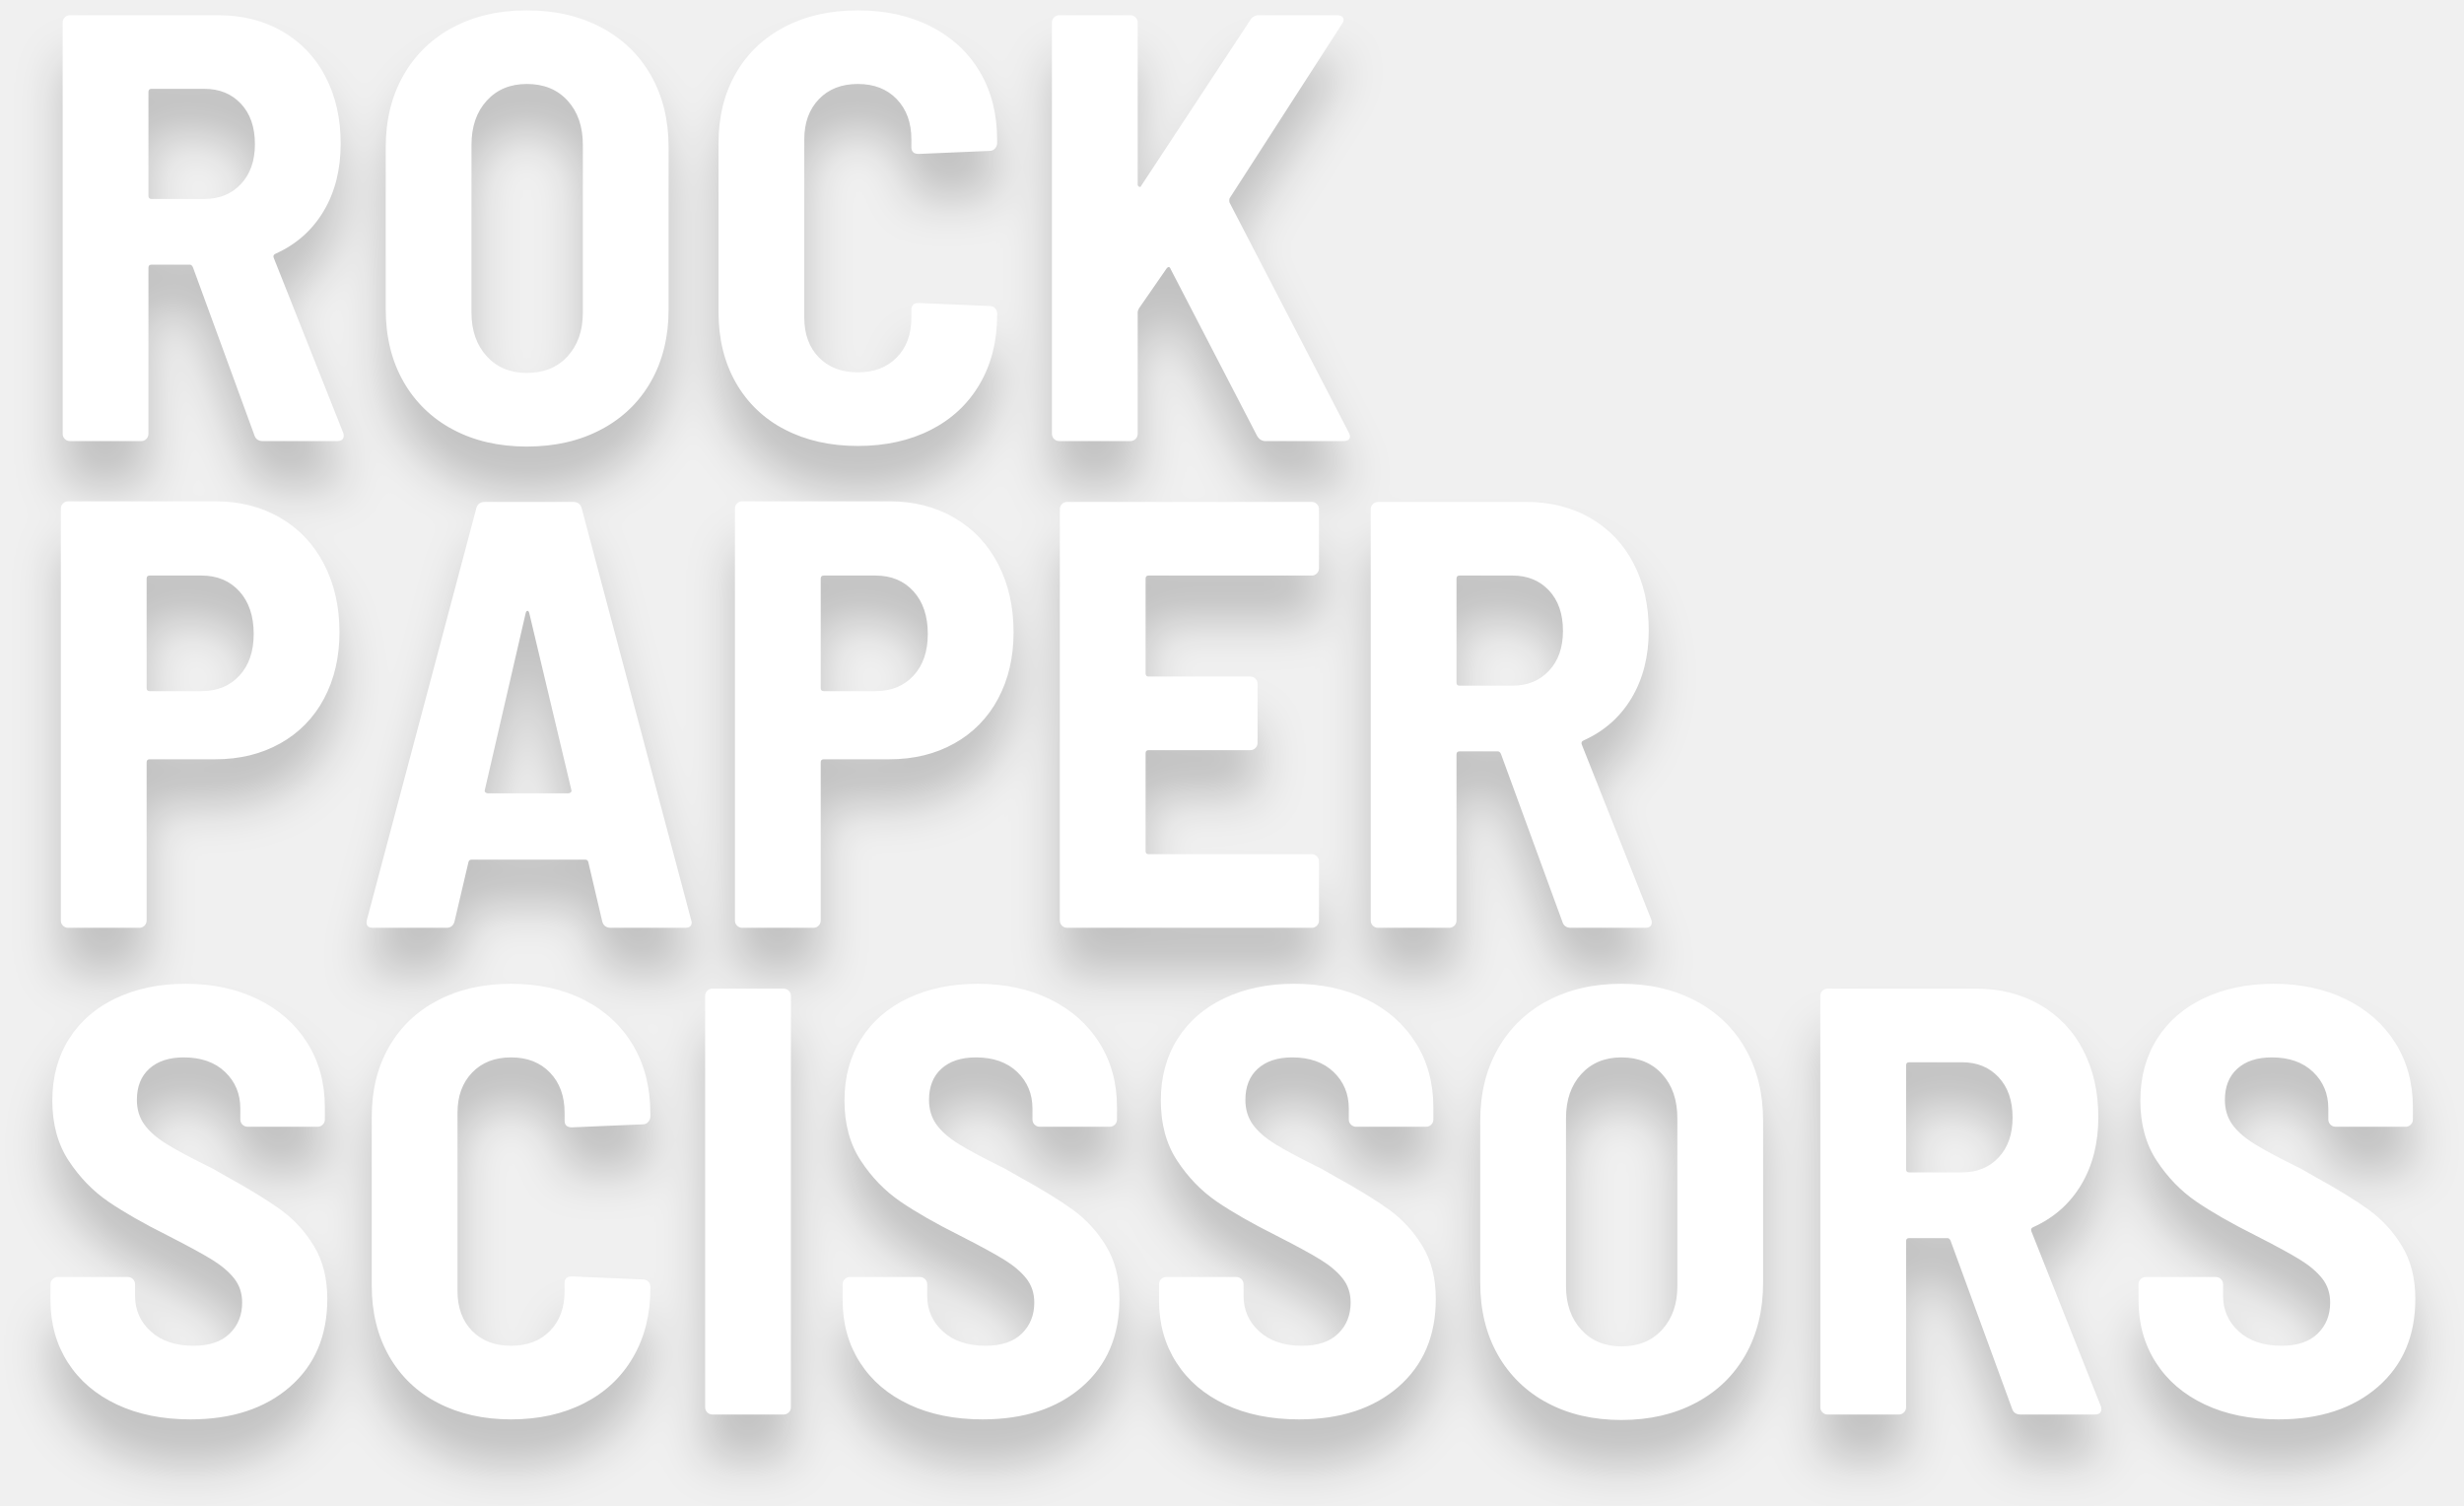
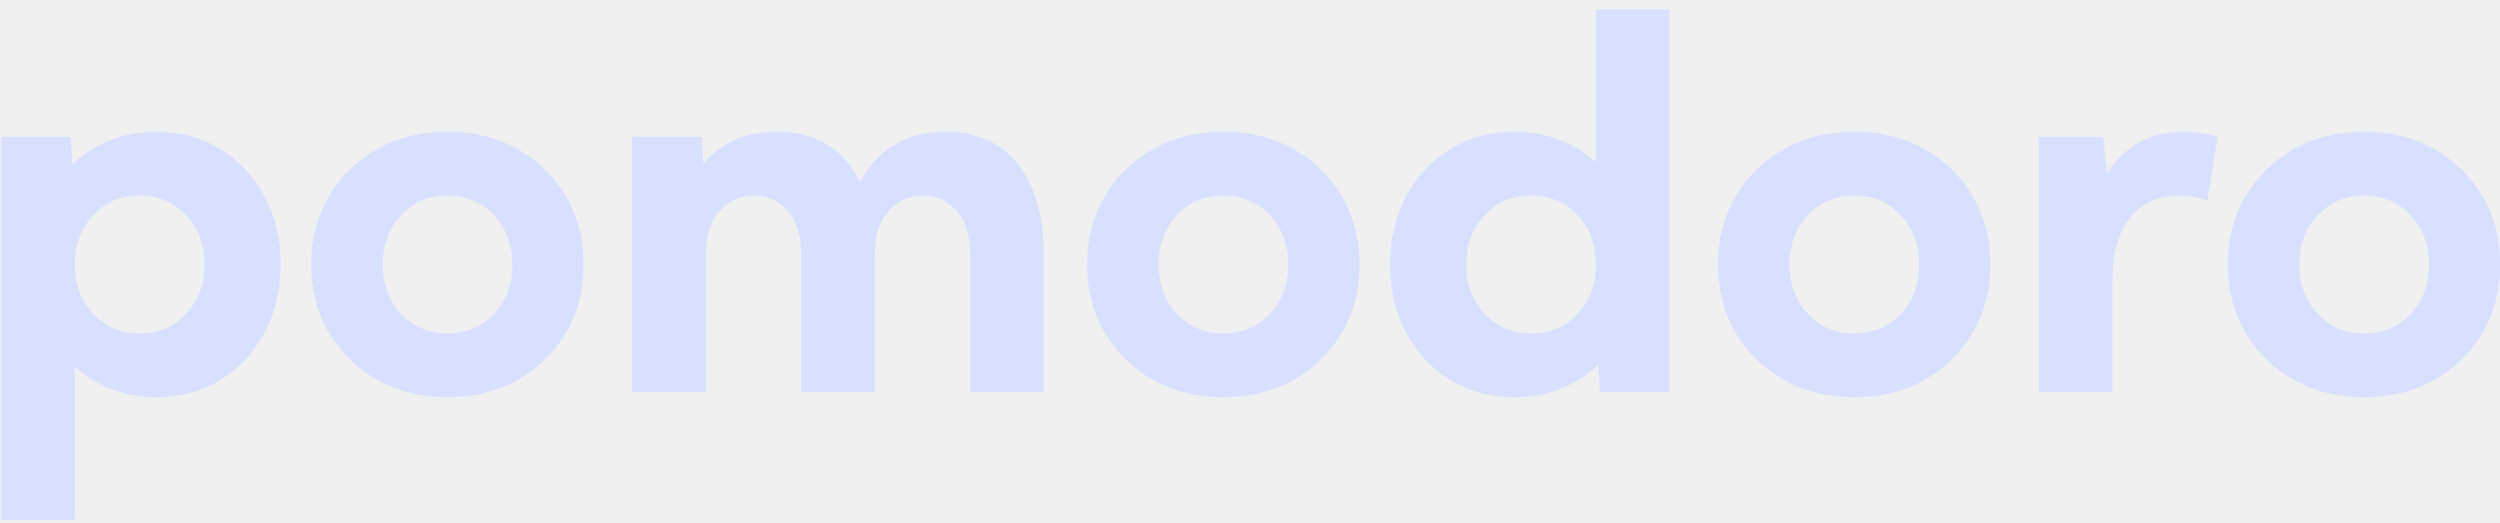
- <svg xmlns="http://www.w3.org/2000/svg" xmlns:xlink="http://www.w3.org/1999/xlink" width="162" height="99">
-   <defs>
-     <filter id="a" width="107.7%" height="112.9%" x="-3.9%" y="-3.2%" filterUnits="objectBoundingBox">
-       <feOffset dy="3" in="SourceAlpha" result="shadowOffsetOuter1" />
-       <feGaussianBlur in="shadowOffsetOuter1" result="shadowBlurOuter1" stdDeviation="1.5" />
-       <feColorMatrix in="shadowBlurOuter1" values="0 0 0 0 0 0 0 0 0 0 0 0 0 0 0 0 0 0 0.197 0" />
-     </filter>
-     <path id="b" d="M39.28 56a.463.463 0 00.34-.14.463.463 0 00.14-.34V44.6c0-.133.067-.2.2-.2h2.52c.08 0 .147.053.2.16l4.04 11.04c.08.267.267.4.56.4h4.88c.293 0 .44-.12.44-.36a.445.445 0 00-.04-.2L48 43.96c-.053-.133-.013-.227.12-.28 1.36-.613 2.413-1.547 3.16-2.8.747-1.253 1.12-2.733 1.12-4.44 0-1.653-.333-3.12-1-4.4a7.203 7.203 0 00-2.84-2.98c-1.227-.707-2.627-1.06-4.2-1.06H34.6a.463.463 0 00-.34.14.463.463 0 00-.14.34v27.04c0 .133.047.247.14.34.093.093.207.14.34.14h4.68zm4.16-15.92h-3.48c-.133 0-.2-.067-.2-.2v-6.84c0-.133.067-.2.2-.2h3.48c.987 0 1.787.327 2.4.98s.92 1.54.92 2.66c0 1.093-.307 1.967-.92 2.62s-1.413.98-2.4.98zm21.2 16.28c1.84 0 3.467-.373 4.88-1.12 1.413-.747 2.507-1.8 3.28-3.16.773-1.36 1.16-2.947 1.16-4.76V36.68c0-1.787-.387-3.36-1.16-4.72-.773-1.36-1.867-2.413-3.28-3.16-1.413-.747-3.04-1.12-4.88-1.12-1.84 0-3.46.373-4.86 1.12a8.003 8.003 0 00-3.26 3.16c-.773 1.36-1.16 2.933-1.16 4.72v10.64c0 1.813.387 3.4 1.16 4.76a8.003 8.003 0 003.26 3.16c1.4.747 3.02 1.12 4.86 1.12zm0-4.84c-1.093 0-1.973-.367-2.64-1.1-.667-.733-1-1.687-1-2.86V36.52c0-1.2.333-2.167 1-2.9.667-.733 1.547-1.1 2.64-1.1 1.12 0 2.013.367 2.68 1.1.667.733 1 1.7 1 2.9v11.04c0 1.173-.333 2.127-1 2.86-.667.733-1.56 1.1-2.68 1.1zm21.76 4.8c1.813 0 3.413-.353 4.8-1.06 1.387-.707 2.46-1.713 3.22-3.02.76-1.307 1.14-2.813 1.14-4.52v-.12a.463.463 0 00-.14-.34.463.463 0 00-.34-.14l-4.68-.2c-.32 0-.48.147-.48.44v.52c0 1.093-.32 1.967-.96 2.62-.64.653-1.493.98-2.56.98s-1.92-.327-2.56-.98c-.64-.653-.96-1.527-.96-2.62V36.16c0-1.093.32-1.973.96-2.64.64-.667 1.493-1 2.56-1s1.92.333 2.56 1c.64.667.96 1.547.96 2.64v.52c0 .293.16.44.48.44l4.68-.2a.436.436 0 00.34-.16.533.533 0 00.14-.36v-.2c0-1.707-.38-3.2-1.14-4.48-.76-1.28-1.833-2.273-3.22-2.98-1.387-.707-2.987-1.06-4.8-1.06-1.813 0-3.413.36-4.8 1.08-1.387.72-2.46 1.74-3.22 3.06-.76 1.32-1.14 2.847-1.14 4.58v11.12c0 1.76.38 3.307 1.14 4.64a7.716 7.716 0 003.22 3.08c1.387.72 2.987 1.08 4.8 1.08zm17.92-.32a.463.463 0 00.34-.14.463.463 0 00.14-.34v-8c0-.053.027-.133.08-.24l1.8-2.6c.053-.08.107-.12.16-.12.053 0 .093.04.12.12l5.68 10.96c.133.24.32.36.56.36h5.12c.293 0 .44-.107.44-.32a.614.614 0 00-.08-.24l-7.84-15.12a.498.498 0 010-.28l7.4-11.48c.107-.16.127-.293.06-.4-.067-.107-.193-.16-.38-.16h-5.16a.627.627 0 00-.56.32l-7.16 10.88c-.027.08-.073.107-.14.08-.067-.027-.1-.08-.1-.16V28.48a.463.463 0 00-.14-.34.463.463 0 00-.34-.14h-4.68a.463.463 0 00-.34.14.463.463 0 00-.14.34v27.04c0 .133.047.247.14.34.093.093.207.14.34.14h4.68zM39.16 88a.463.463 0 00.34-.14.463.463 0 00.14-.34v-10.4c0-.133.067-.2.2-.2h4.32c1.6 0 3.02-.347 4.26-1.04a7.197 7.197 0 002.88-2.94c.68-1.267 1.02-2.727 1.02-4.38 0-1.68-.34-3.173-1.02-4.48-.68-1.307-1.64-2.32-2.88-3.04-1.24-.72-2.66-1.08-4.26-1.08h-9.68a.463.463 0 00-.34.14.463.463 0 00-.14.34v27.08c0 .133.047.247.14.34.093.093.207.14.34.14h4.68zm4.08-15.56h-3.4c-.133 0-.2-.067-.2-.2v-7.2c0-.133.067-.2.2-.2h3.4c1.04 0 1.873.347 2.5 1.04.627.693.94 1.627.94 2.8 0 1.147-.313 2.06-.94 2.74-.627.68-1.46 1.02-2.5 1.02zM59.36 88c.267 0 .44-.133.52-.4l.92-3.92c.027-.107.093-.16.2-.16h7.48c.107 0 .173.053.2.16l.92 3.92c.08.267.267.4.56.4h4.88c.293 0 .44-.12.44-.36l-.04-.16-7.2-27.08c-.08-.267-.267-.4-.56-.4h-5.8c-.293 0-.48.133-.56.4l-7.2 27.08c-.08.347.053.52.4.52h4.84zm8-8.84h-5.28a.266.266 0 01-.16-.06c-.053-.04-.067-.1-.04-.18l2.68-11.6c.027-.107.067-.16.12-.16.053 0 .093.053.12.16l2.76 11.6c.027.08.013.14-.04.18a.266.266 0 01-.16.06zM83.48 88a.463.463 0 00.34-.14.463.463 0 00.14-.34v-10.4c0-.133.067-.2.2-.2h4.32c1.6 0 3.02-.347 4.26-1.04a7.197 7.197 0 002.88-2.94c.68-1.267 1.02-2.727 1.02-4.38 0-1.68-.34-3.173-1.02-4.48-.68-1.307-1.64-2.32-2.88-3.04-1.24-.72-2.66-1.08-4.26-1.08H78.8a.463.463 0 00-.34.14.463.463 0 00-.14.34v27.08c0 .133.047.247.14.34.093.093.207.14.34.14h4.68zm4.08-15.56h-3.4c-.133 0-.2-.067-.2-.2v-7.2c0-.133.067-.2.2-.2h3.4c1.04 0 1.873.347 2.5 1.04.627.693.94 1.627.94 2.8 0 1.147-.313 2.06-.94 2.74-.627.68-1.46 1.02-2.5 1.02zM116.24 88a.463.463 0 00.34-.14.463.463 0 00.14-.34v-3.88a.463.463 0 00-.14-.34.463.463 0 00-.34-.14h-10.72c-.133 0-.2-.067-.2-.2v-6.44c0-.133.067-.2.2-.2h6.68a.463.463 0 00.34-.14.463.463 0 00.14-.34v-3.88a.463.463 0 00-.14-.34.463.463 0 00-.34-.14h-6.68c-.133 0-.2-.067-.2-.2v-6.24c0-.133.067-.2.2-.2h10.72a.463.463 0 00.34-.14.463.463 0 00.14-.34v-3.88a.463.463 0 00-.14-.34.463.463 0 00-.34-.14h-16.08a.463.463 0 00-.34.14.463.463 0 00-.14.34v27.04c0 .133.047.247.14.34.093.093.207.14.34.14h16.08zm9.04 0a.463.463 0 00.34-.14.463.463 0 00.14-.34V76.6c0-.133.067-.2.2-.2h2.52c.08 0 .147.053.2.16l4.04 11.04c.08.267.267.4.56.4h4.88c.293 0 .44-.12.44-.36a.445.445 0 00-.04-.2L134 75.96c-.053-.133-.013-.227.12-.28 1.36-.613 2.413-1.547 3.16-2.8.747-1.253 1.12-2.733 1.12-4.44 0-1.653-.333-3.12-1-4.4a7.203 7.203 0 00-2.84-2.98c-1.227-.707-2.627-1.06-4.2-1.06h-9.76a.463.463 0 00-.34.14.463.463 0 00-.14.34v27.04c0 .133.047.247.14.34.093.093.207.14.34.14h4.68zm4.16-15.92h-3.48c-.133 0-.2-.067-.2-.2v-6.84c0-.133.067-.2.2-.2h3.48c.987 0 1.787.327 2.4.98s.92 1.54.92 2.66c0 1.093-.307 1.967-.92 2.62s-1.413.98-2.4.98zm-86.92 48.24c2.72 0 4.9-.713 6.54-2.14 1.64-1.427 2.46-3.353 2.46-5.78 0-1.36-.293-2.52-.88-3.48a8.124 8.124 0 00-2.18-2.38c-.867-.627-2.073-1.367-3.62-2.22l-.84-.48c-1.36-.667-2.373-1.207-3.04-1.62-.667-.413-1.16-.847-1.48-1.3-.32-.453-.48-.987-.48-1.6 0-.88.273-1.567.82-2.06.547-.493 1.3-.74 2.26-.74 1.147 0 2.053.32 2.72.96.667.64 1 1.44 1 2.4v.72c0 .133.047.247.14.34.093.093.207.14.34.14h4.6a.463.463 0 00.34-.14.463.463 0 00.14-.34v-.8c0-1.6-.387-3.013-1.16-4.24-.773-1.227-1.853-2.18-3.24-2.86-1.387-.68-2.973-1.02-4.76-1.02-1.707 0-3.227.313-4.56.94-1.333.627-2.367 1.52-3.1 2.68-.733 1.16-1.1 2.513-1.1 4.06 0 1.547.36 2.867 1.08 3.96.72 1.093 1.587 1.987 2.6 2.68 1.013.693 2.32 1.44 3.92 2.24 1.307.667 2.273 1.193 2.9 1.58.627.387 1.113.8 1.46 1.24.347.44.52.967.52 1.58 0 .827-.273 1.507-.82 2.04-.547.533-1.34.8-2.38.8-1.173 0-2.107-.313-2.8-.94-.693-.627-1.04-1.407-1.04-2.34v-.76a.463.463 0 00-.14-.34.463.463 0 00-.34-.14h-4.6a.463.463 0 00-.34.14.463.463 0 00-.14.34v1.04c0 1.547.38 2.913 1.14 4.1.76 1.187 1.833 2.107 3.22 2.76 1.387.653 3 .98 4.84.98zm21.08 0c1.813 0 3.413-.353 4.8-1.06 1.387-.707 2.46-1.713 3.22-3.02.76-1.307 1.14-2.813 1.14-4.52v-.12a.463.463 0 00-.14-.34.463.463 0 00-.34-.14l-4.68-.2c-.32 0-.48.147-.48.44v.52c0 1.093-.32 1.967-.96 2.62-.64.653-1.493.98-2.56.98s-1.92-.327-2.56-.98c-.64-.653-.96-1.527-.96-2.62v-11.72c0-1.093.32-1.973.96-2.64.64-.667 1.493-1 2.56-1s1.92.333 2.56 1c.64.667.96 1.547.96 2.64v.52c0 .293.16.44.48.44l4.68-.2a.436.436 0 00.34-.16.533.533 0 00.14-.36v-.2c0-1.707-.38-3.2-1.14-4.48-.76-1.28-1.833-2.273-3.22-2.98-1.387-.707-2.987-1.06-4.8-1.06-1.813 0-3.413.36-4.8 1.08-1.387.72-2.46 1.74-3.22 3.06-.76 1.32-1.14 2.847-1.14 4.58v11.12c0 1.76.38 3.307 1.14 4.64a7.716 7.716 0 003.22 3.08c1.387.72 2.987 1.08 4.8 1.08zm17.92-.32a.463.463 0 00.34-.14.463.463 0 00.14-.34V92.48a.463.463 0 00-.14-.34.463.463 0 00-.34-.14h-4.68a.463.463 0 00-.34.14.463.463 0 00-.14.34v27.04c0 .133.047.247.14.34.093.093.207.14.34.14h4.68zm13.08.32c2.72 0 4.9-.713 6.54-2.14 1.64-1.427 2.46-3.353 2.46-5.78 0-1.36-.293-2.52-.88-3.48a8.124 8.124 0 00-2.18-2.38c-.867-.627-2.073-1.367-3.62-2.22l-.84-.48c-1.36-.667-2.373-1.207-3.04-1.62-.667-.413-1.16-.847-1.48-1.3-.32-.453-.48-.987-.48-1.6 0-.88.273-1.567.82-2.06.547-.493 1.3-.74 2.26-.74 1.147 0 2.053.32 2.72.96.667.64 1 1.44 1 2.4v.72c0 .133.047.247.14.34.093.093.207.14.34.14h4.6a.463.463 0 00.34-.14.463.463 0 00.14-.34v-.8c0-1.6-.387-3.013-1.16-4.24-.773-1.227-1.853-2.18-3.24-2.86-1.387-.68-2.973-1.02-4.76-1.02-1.707 0-3.227.313-4.56.94-1.333.627-2.367 1.52-3.1 2.68-.733 1.16-1.1 2.513-1.1 4.06 0 1.547.36 2.867 1.08 3.96.72 1.093 1.587 1.987 2.6 2.68 1.013.693 2.32 1.44 3.92 2.24 1.307.667 2.273 1.193 2.9 1.58.627.387 1.113.8 1.46 1.24.347.44.52.967.52 1.58 0 .827-.273 1.507-.82 2.04-.547.533-1.34.8-2.38.8-1.173 0-2.107-.313-2.8-.94-.693-.627-1.04-1.407-1.04-2.34v-.76a.463.463 0 00-.14-.34.463.463 0 00-.34-.14h-4.6a.463.463 0 00-.34.14.463.463 0 00-.14.34v1.04c0 1.547.38 2.913 1.14 4.1.76 1.187 1.833 2.107 3.22 2.76 1.387.653 3 .98 4.84.98zm20.8 0c2.72 0 4.9-.713 6.54-2.14 1.64-1.427 2.46-3.353 2.46-5.78 0-1.36-.293-2.52-.88-3.48a8.124 8.124 0 00-2.18-2.38c-.867-.627-2.073-1.367-3.62-2.22l-.84-.48c-1.36-.667-2.373-1.207-3.04-1.62-.667-.413-1.16-.847-1.48-1.3-.32-.453-.48-.987-.48-1.6 0-.88.273-1.567.82-2.06.547-.493 1.3-.74 2.26-.74 1.147 0 2.053.32 2.72.96.667.64 1 1.44 1 2.4v.72c0 .133.047.247.14.34.093.093.207.14.34.14h4.6a.463.463 0 00.34-.14.463.463 0 00.14-.34v-.8c0-1.6-.387-3.013-1.16-4.24-.773-1.227-1.853-2.18-3.24-2.86-1.387-.68-2.973-1.02-4.76-1.02-1.707 0-3.227.313-4.56.94-1.333.627-2.367 1.52-3.1 2.68-.733 1.16-1.1 2.513-1.1 4.06 0 1.547.36 2.867 1.08 3.96.72 1.093 1.587 1.987 2.6 2.68 1.013.693 2.32 1.44 3.92 2.24 1.307.667 2.273 1.193 2.9 1.58.627.387 1.113.8 1.46 1.24.347.44.52.967.52 1.58 0 .827-.273 1.507-.82 2.04-.547.533-1.34.8-2.38.8-1.173 0-2.107-.313-2.8-.94-.693-.627-1.04-1.407-1.04-2.34v-.76a.463.463 0 00-.14-.34.463.463 0 00-.34-.14h-4.6a.463.463 0 00-.34.14.463.463 0 00-.14.34v1.04c0 1.547.38 2.913 1.14 4.1.76 1.187 1.833 2.107 3.22 2.76 1.387.653 3 .98 4.84.98zm21.2.04c1.84 0 3.467-.373 4.88-1.12 1.413-.747 2.507-1.8 3.28-3.16.773-1.36 1.16-2.947 1.16-4.76v-10.64c0-1.787-.387-3.36-1.16-4.72-.773-1.36-1.867-2.413-3.28-3.16-1.413-.747-3.04-1.12-4.88-1.12-1.84 0-3.46.373-4.86 1.12a8.003 8.003 0 00-3.26 3.16c-.773 1.36-1.16 2.933-1.16 4.72v10.64c0 1.813.387 3.4 1.16 4.76a8.003 8.003 0 003.26 3.16c1.4.747 3.02 1.12 4.86 1.12zm0-4.84c-1.093 0-1.973-.367-2.64-1.1-.667-.733-1-1.687-1-2.86v-11.04c0-1.2.333-2.167 1-2.9.667-.733 1.547-1.1 2.64-1.1 1.12 0 2.013.367 2.68 1.1.667.733 1 1.7 1 2.9v11.04c0 1.173-.333 2.127-1 2.86-.667.733-1.56 1.1-2.68 1.1zm18.24 4.48a.463.463 0 00.34-.14.463.463 0 00.14-.34V108.6c0-.133.067-.2.2-.2h2.52c.08 0 .147.053.2.16l4.04 11.04c.08.267.267.4.56.4h4.88c.293 0 .44-.12.44-.36a.445.445 0 00-.04-.2l-4.56-11.48c-.053-.133-.013-.227.12-.28 1.36-.613 2.413-1.547 3.16-2.8.747-1.253 1.12-2.733 1.12-4.44 0-1.653-.333-3.12-1-4.4a7.203 7.203 0 00-2.84-2.98c-1.227-.707-2.627-1.06-4.2-1.06h-9.76a.463.463 0 00-.34.14.463.463 0 00-.14.34v27.04c0 .133.047.247.14.34.093.093.207.14.34.14h4.68zm4.16-15.92h-3.48c-.133 0-.2-.067-.2-.2v-6.84c0-.133.067-.2.2-.2H159c.987 0 1.787.327 2.4.98s.92 1.54.92 2.66c0 1.093-.307 1.967-.92 2.62s-1.413.98-2.4.98zm20.8 16.24c2.72 0 4.9-.713 6.54-2.14 1.64-1.427 2.46-3.353 2.46-5.78 0-1.36-.293-2.52-.88-3.48a8.124 8.124 0 00-2.18-2.38c-.867-.627-2.073-1.367-3.62-2.22l-.84-.48c-1.36-.667-2.373-1.207-3.04-1.62-.667-.413-1.16-.847-1.48-1.3-.32-.453-.48-.987-.48-1.6 0-.88.273-1.567.82-2.06.547-.493 1.3-.74 2.26-.74 1.147 0 2.053.32 2.72.96.667.64 1 1.44 1 2.4v.72c0 .133.047.247.14.34.093.093.207.14.34.14h4.6a.463.463 0 00.34-.14.463.463 0 00.14-.34v-.8c0-1.6-.387-3.013-1.16-4.24-.773-1.227-1.853-2.18-3.24-2.86-1.387-.68-2.973-1.02-4.76-1.02-1.707 0-3.227.313-4.56.94-1.333.627-2.367 1.52-3.1 2.68-.733 1.16-1.1 2.513-1.1 4.06 0 1.547.36 2.867 1.08 3.96.72 1.093 1.587 1.987 2.6 2.68 1.013.693 2.32 1.44 3.92 2.24 1.307.667 2.273 1.193 2.9 1.58.627.387 1.113.8 1.46 1.24.347.44.52.967.52 1.58 0 .827-.273 1.507-.82 2.04-.547.533-1.34.8-2.38.8-1.173 0-2.107-.313-2.8-.94-.693-.627-1.04-1.407-1.04-2.34v-.76a.463.463 0 00-.14-.34.463.463 0 00-.34-.14h-4.6a.463.463 0 00-.34.14.463.463 0 00-.14.34v1.04c0 1.547.38 2.913 1.14 4.1.76 1.187 1.833 2.107 3.22 2.76 1.387.653 3 .98 4.84.98z" />
-   </defs>
-   <g fill="none" transform="translate(-30 -27)">
-     <use fill="#000" filter="url(#a)" xlink:href="#b" />
-     <use fill="#FFF" xlink:href="#b" />
-   </g>
+ <svg xmlns="http://www.w3.org/2000/svg" width="153" height="32">
+   <path fill="#D7E0FF" d="M4.578 31.813v-9.36a7.383 7.383 0 004.984 1.86c1.47 0 2.777-.352 3.922-1.055 1.146-.703 2.047-1.667 2.704-2.89.656-1.225.984-2.618.984-4.18 0-1.563-.328-2.956-.985-4.18-.656-1.224-1.557-2.188-2.703-2.89-1.145-.704-2.453-1.056-3.921-1.056-1.01 0-1.954.175-2.829.524a6.985 6.985 0 00-2.296 1.476l-.11-1.687H.078v23.438h4.5zm3.969-11.407c-1.146 0-2.094-.4-2.844-1.203-.75-.802-1.125-1.807-1.125-3.015 0-1.209.375-2.214 1.125-3.016s1.698-1.203 2.844-1.203 2.094.4 2.844 1.203c.75.802 1.125 1.807 1.125 3.015 0 1.209-.375 2.214-1.125 3.016s-1.698 1.203-2.844 1.203zm18.844 3.907c1.604 0 3.03-.352 4.28-1.055a7.85 7.85 0 002.962-2.89c.724-1.225 1.086-2.618 1.086-4.18 0-1.563-.362-2.956-1.086-4.18a7.85 7.85 0 00-2.961-2.89c-1.25-.704-2.677-1.056-4.281-1.056-1.605 0-3.034.352-4.29 1.055a7.834 7.834 0 00-2.968 2.89c-.724 1.225-1.086 2.618-1.086 4.18 0 1.563.362 2.956 1.086 4.18a7.834 7.834 0 002.969 2.89c1.255.704 2.684 1.055 4.289 1.055zm0-3.907c-1.146 0-2.094-.4-2.844-1.203-.75-.802-1.125-1.807-1.125-3.015 0-1.209.375-2.214 1.125-3.016s1.698-1.203 2.844-1.203c1.145 0 2.093.4 2.843 1.203.75.802 1.125 1.807 1.125 3.015 0 1.209-.375 2.214-1.125 3.016s-1.698 1.203-2.843 1.203zM43.188 24v-8.297c0-1.24.286-2.172.859-2.797s1.266-.937 2.078-.937c.802 0 1.487.302 2.055.906.567.604.851 1.51.851 2.719V24h4.5v-8.297c0-1.24.287-2.172.86-2.797s1.265-.937 2.078-.937c.802 0 1.487.302 2.054.906.568.604.852 1.51.852 2.719V24h4.5v-8.406c0-2.365-.526-4.211-1.578-5.54-1.052-1.327-2.526-1.992-4.422-1.992-1.198 0-2.24.266-3.125.797-.885.532-1.589 1.292-2.11 2.282-1-2.052-2.703-3.079-5.109-3.079-1.885 0-3.38.657-4.484 1.97l-.11-1.657h-4.25V24h4.5zm31.687.313c1.604 0 3.031-.352 4.281-1.055a7.85 7.85 0 002.961-2.89c.724-1.225 1.086-2.618 1.086-4.18 0-1.563-.362-2.956-1.086-4.18a7.85 7.85 0 00-2.96-2.89c-1.25-.704-2.678-1.056-4.282-1.056s-3.034.352-4.29 1.055a7.834 7.834 0 00-2.968 2.89c-.724 1.225-1.086 2.618-1.086 4.18 0 1.563.362 2.956 1.086 4.18a7.834 7.834 0 002.969 2.89c1.255.704 2.685 1.055 4.289 1.055zm0-3.907c-1.146 0-2.094-.4-2.844-1.203-.75-.802-1.125-1.807-1.125-3.015 0-1.209.375-2.214 1.125-3.016s1.698-1.203 2.844-1.203 2.094.4 2.844 1.203c.75.802 1.125 1.807 1.125 3.015 0 1.209-.375 2.214-1.125 3.016s-1.698 1.203-2.844 1.203zm17.813 3.907c1.02 0 1.966-.175 2.835-.524a7.005 7.005 0 002.29-1.477L97.921 24h4.25V.562h-4.5v9.36a7.383 7.383 0 00-4.984-1.86c-1.459 0-2.764.352-3.915 1.055a7.433 7.433 0 00-2.71 2.89c-.657 1.225-.985 2.618-.985 4.18 0 1.563.328 2.956.984 4.18a7.433 7.433 0 002.711 2.89c1.151.704 2.456 1.055 3.915 1.055zm1.015-3.907c-1.146 0-2.094-.4-2.844-1.203-.75-.802-1.125-1.807-1.125-3.015 0-1.209.375-2.214 1.125-3.016s1.698-1.203 2.844-1.203 2.094.4 2.844 1.203c.75.802 1.125 1.807 1.125 3.015 0 1.209-.375 2.214-1.125 3.016s-1.698 1.203-2.844 1.203zm19.781 3.907c1.605 0 3.032-.352 4.282-1.055a7.85 7.85 0 002.96-2.89c.725-1.225 1.087-2.618 1.087-4.18 0-1.563-.362-2.956-1.086-4.18a7.85 7.85 0 00-2.961-2.89c-1.25-.704-2.677-1.056-4.282-1.056-1.604 0-3.033.352-4.289 1.055a7.834 7.834 0 00-2.968 2.89c-.724 1.225-1.086 2.618-1.086 4.18 0 1.563.362 2.956 1.086 4.18a7.834 7.834 0 002.968 2.89c1.256.704 2.685 1.055 4.29 1.055zm0-3.907c-1.145 0-2.093-.4-2.843-1.203-.75-.802-1.125-1.807-1.125-3.015 0-1.209.375-2.214 1.125-3.016s1.698-1.203 2.843-1.203c1.146 0 2.094.4 2.844 1.203.75.802 1.125 1.807 1.125 3.015 0 1.209-.375 2.214-1.125 3.016s-1.698 1.203-2.844 1.203zM129.281 24v-6.89c0-1.646.37-2.915 1.11-3.805.74-.89 1.713-1.336 2.922-1.336a5.7 5.7 0 011.78.297l.626-3.891a7.505 7.505 0 00-2.094-.313c-1.99 0-3.552.85-4.688 2.547l-.218-2.234h-3.938V24h4.5zm15.406.313c1.605 0 3.032-.352 4.282-1.055a7.85 7.85 0 002.96-2.89c.725-1.225 1.087-2.618 1.087-4.18 0-1.563-.362-2.956-1.086-4.18a7.85 7.85 0 00-2.961-2.89c-1.25-.704-2.677-1.056-4.281-1.056-1.605 0-3.034.352-4.29 1.055a7.834 7.834 0 00-2.968 2.89c-.724 1.225-1.086 2.618-1.086 4.18 0 1.563.362 2.956 1.086 4.18a7.834 7.834 0 002.968 2.89c1.256.704 2.685 1.055 4.29 1.055zm0-3.907c-1.145 0-2.093-.4-2.843-1.203-.75-.802-1.125-1.807-1.125-3.015 0-1.209.375-2.214 1.125-3.016s1.698-1.203 2.844-1.203c1.145 0 2.093.4 2.843 1.203.75.802 1.125 1.807 1.125 3.015 0 1.209-.375 2.214-1.125 3.016s-1.698 1.203-2.844 1.203z" />
</svg>
